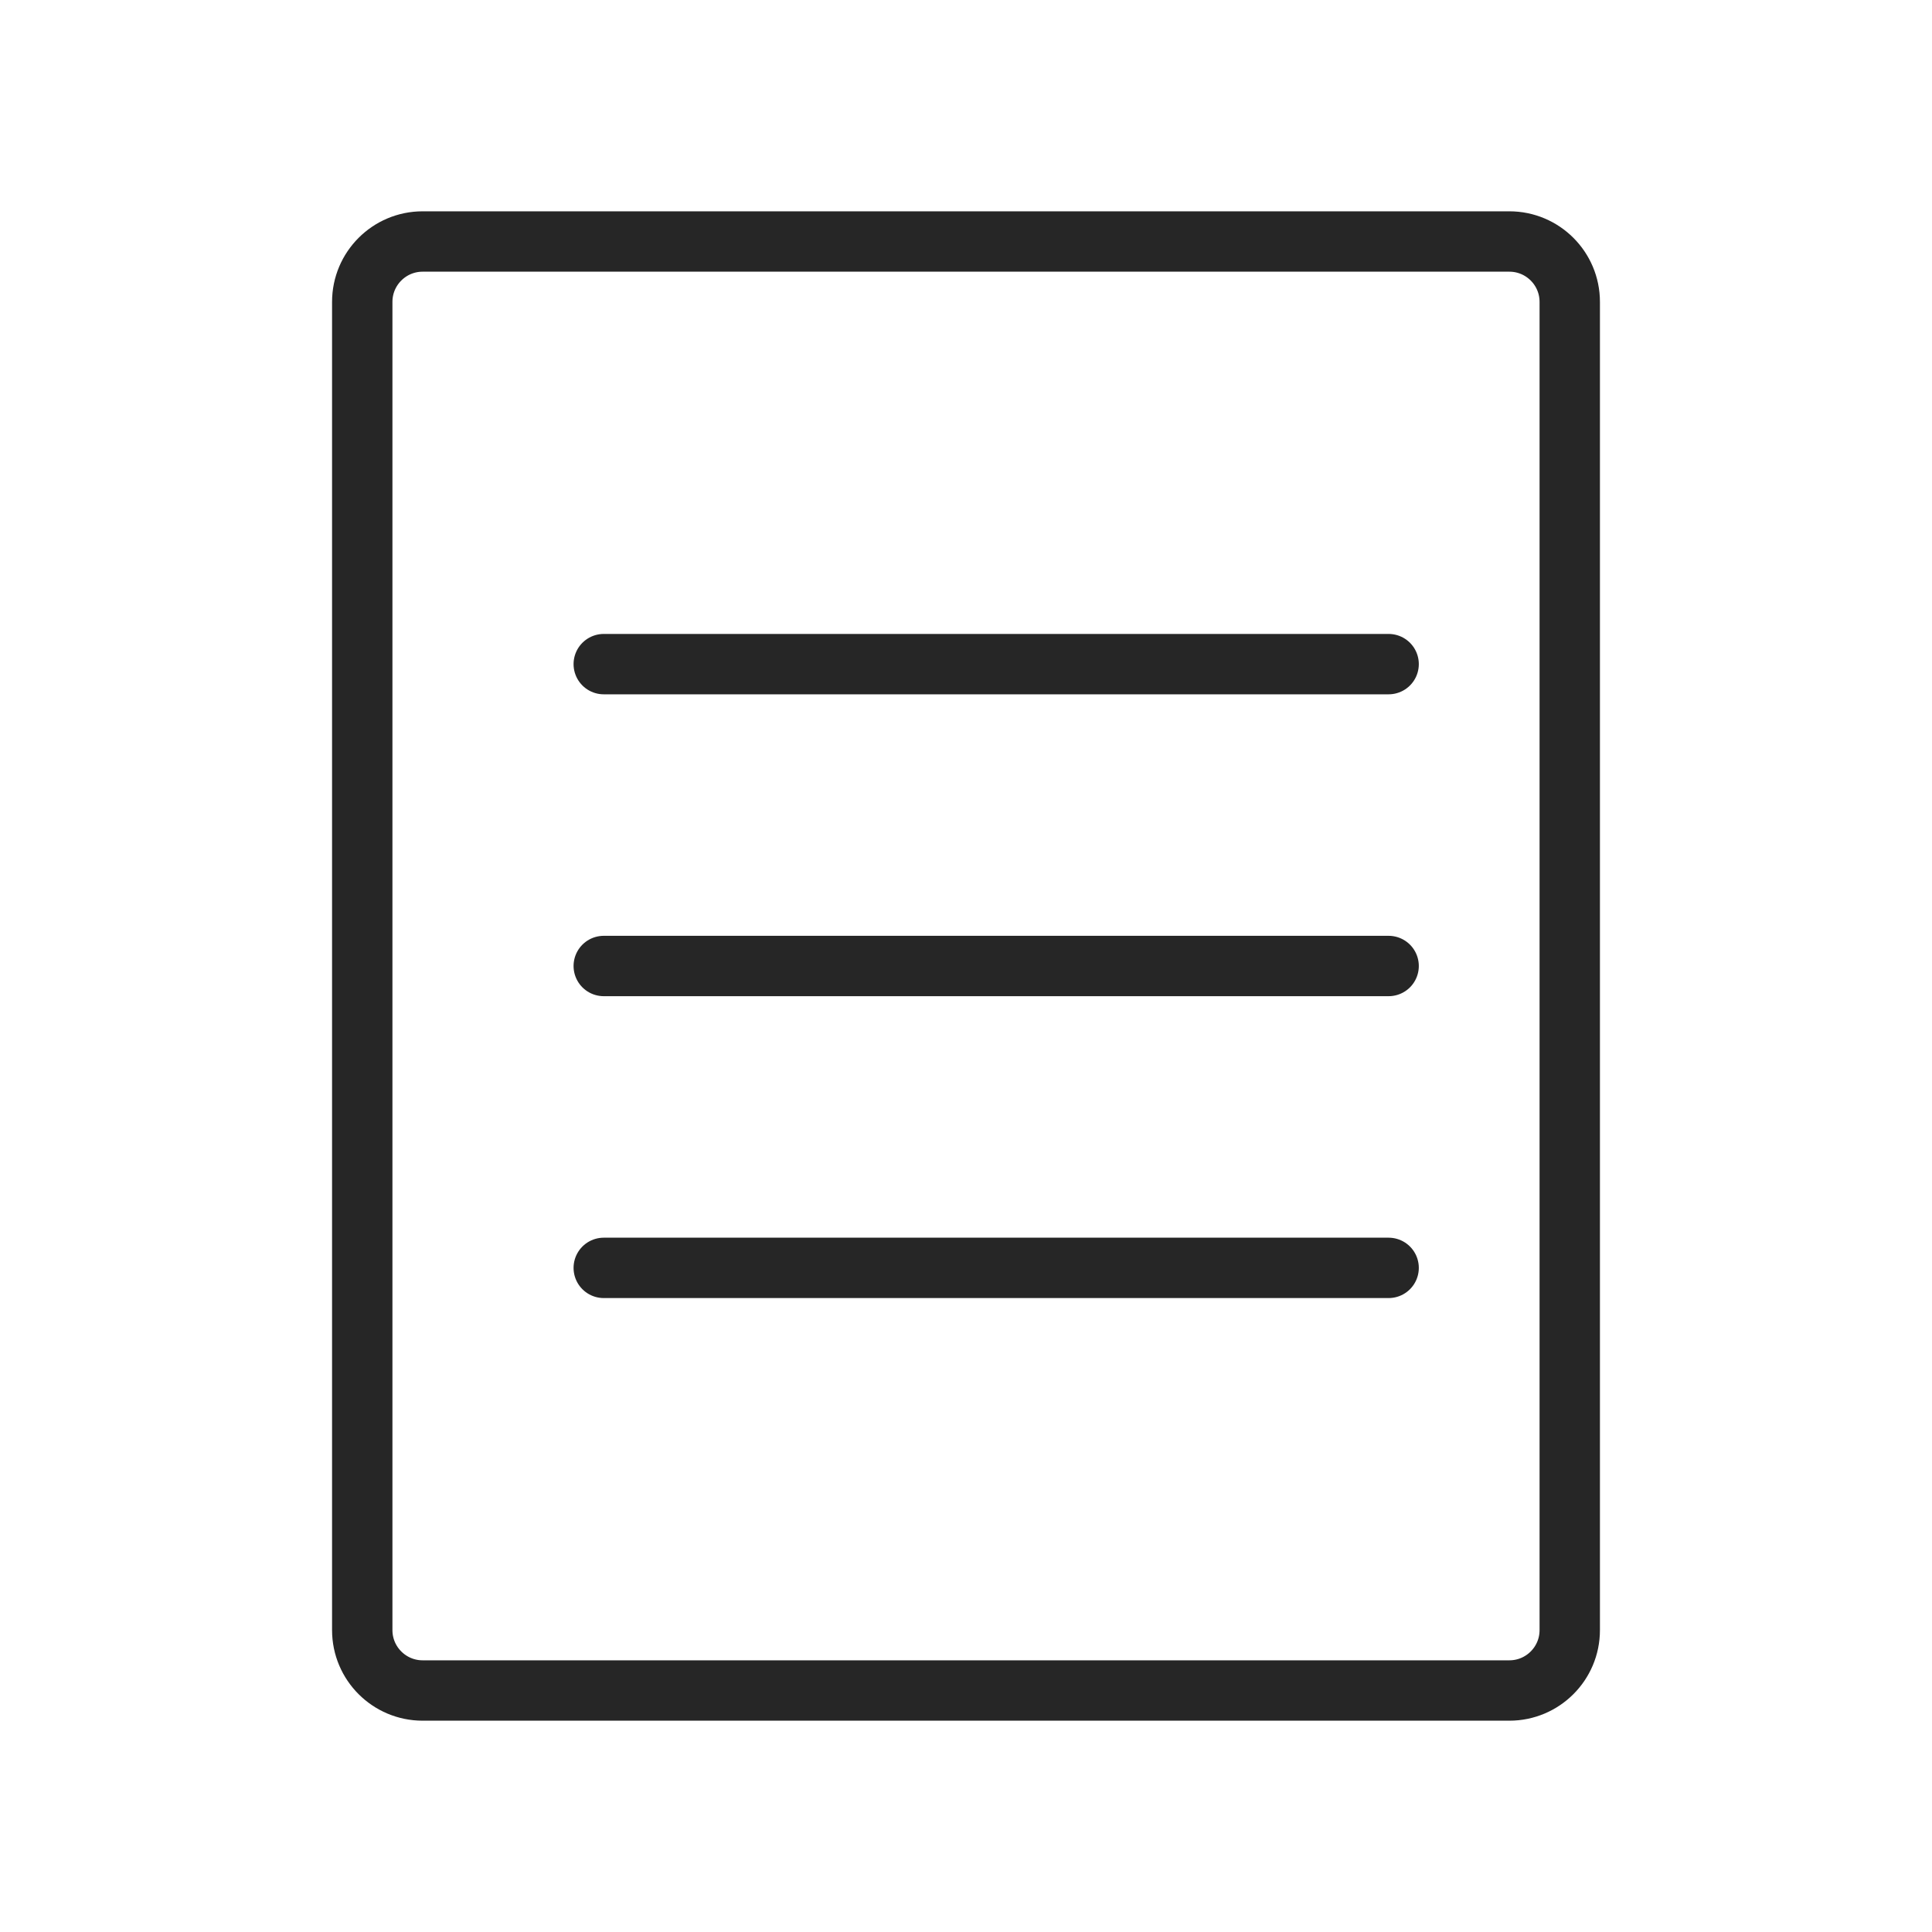
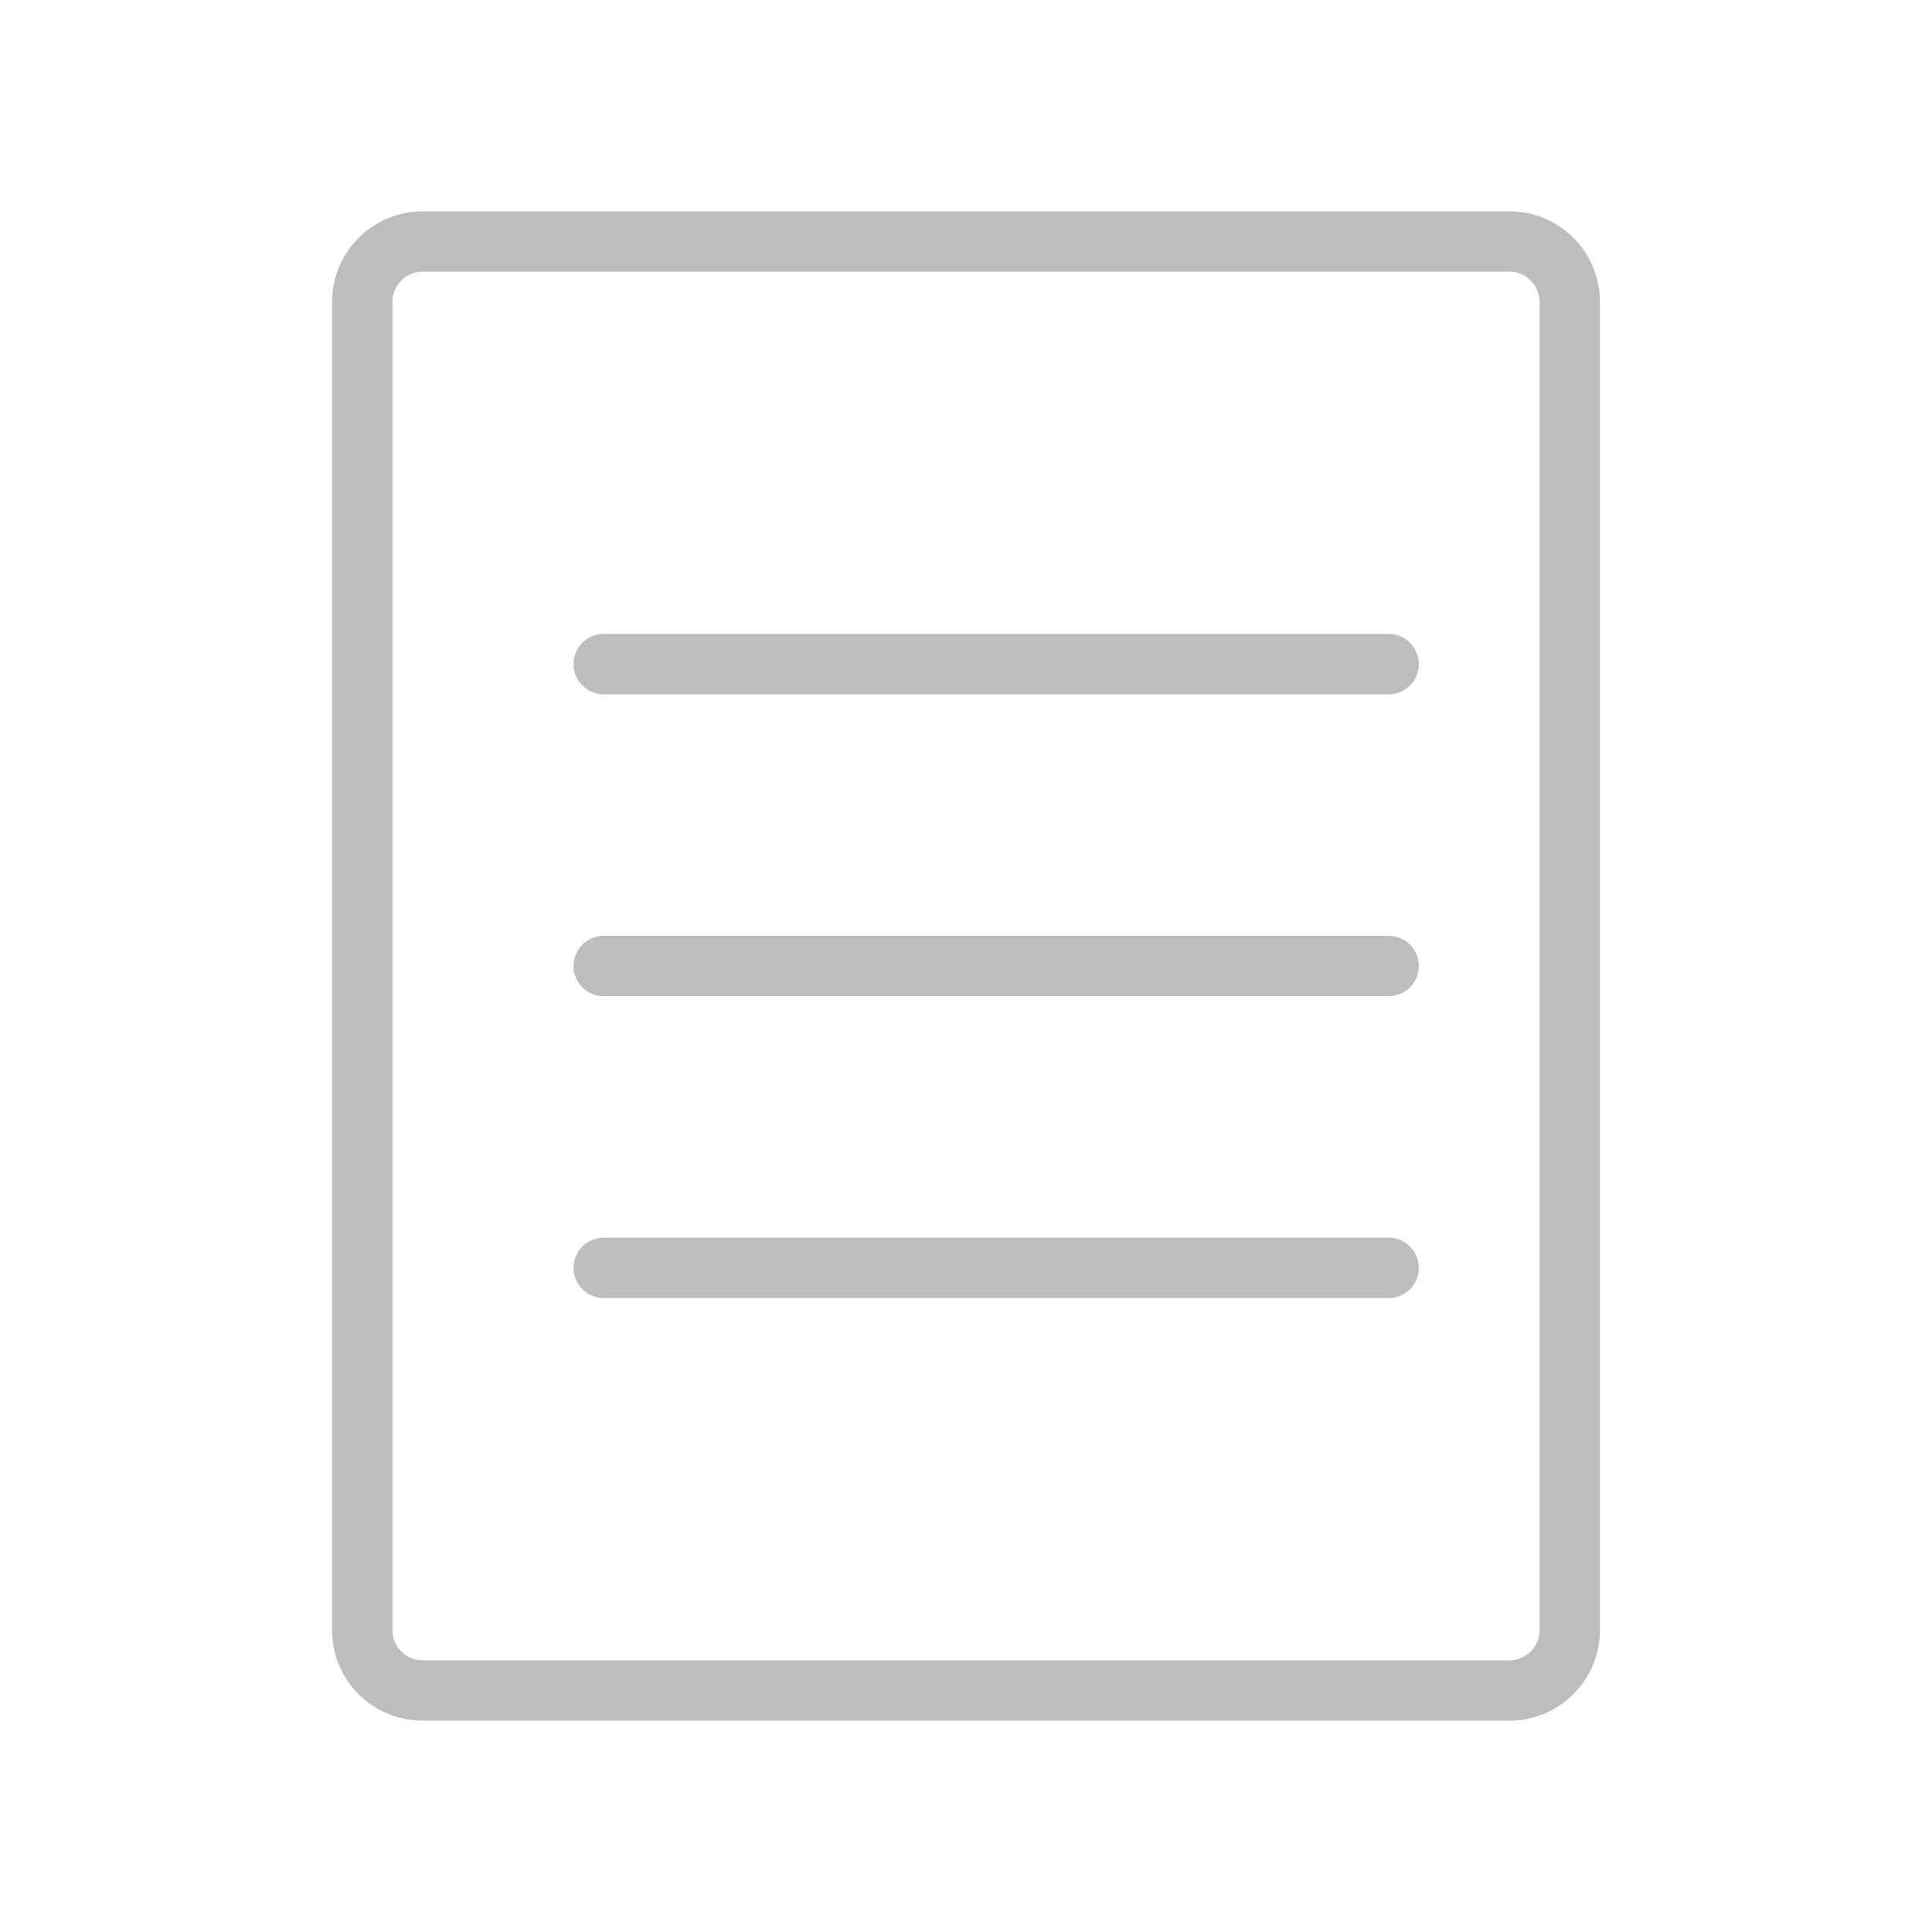
<svg xmlns="http://www.w3.org/2000/svg" width="32" height="32" viewBox="0 0 32 32" fill="none">
-   <path d="M26 27L26 5C26 4.448 25.552 4 25 4L7 4C6.448 4 6 4.448 6 5L6 27C6 27.552 6.448 28 7 28L25 28C25.552 28 26 27.552 26 27Z" stroke="#262626" stroke-linecap="round" stroke-linejoin="round" />
-   <path d="M10 11H23" stroke="#262626" stroke-linecap="round" stroke-linejoin="round" />
-   <path d="M10 16H23" stroke="#262626" stroke-linecap="round" stroke-linejoin="round" />
-   <path d="M10 21H23" stroke="#262626" stroke-linecap="round" stroke-linejoin="round" />
+   <path d="M26 27L26 5C26 4.448 25.552 4 25 4L7 4C6.448 4 6 4.448 6 5L6 27C6 27.552 6.448 28 7 28L25 28C25.552 28 26 27.552 26 27Z" stroke="#BDBDBD" stroke-linecap="round" stroke-linejoin="round" />
+   <path d="M10 11H23" stroke="#BDBDBD" stroke-linecap="round" stroke-linejoin="round" />
+   <path d="M10 16H23" stroke="#BDBDBD" stroke-linecap="round" stroke-linejoin="round" />
+   <path d="M10 21H23" stroke="#BDBDBD" stroke-linecap="round" stroke-linejoin="round" />
</svg>
